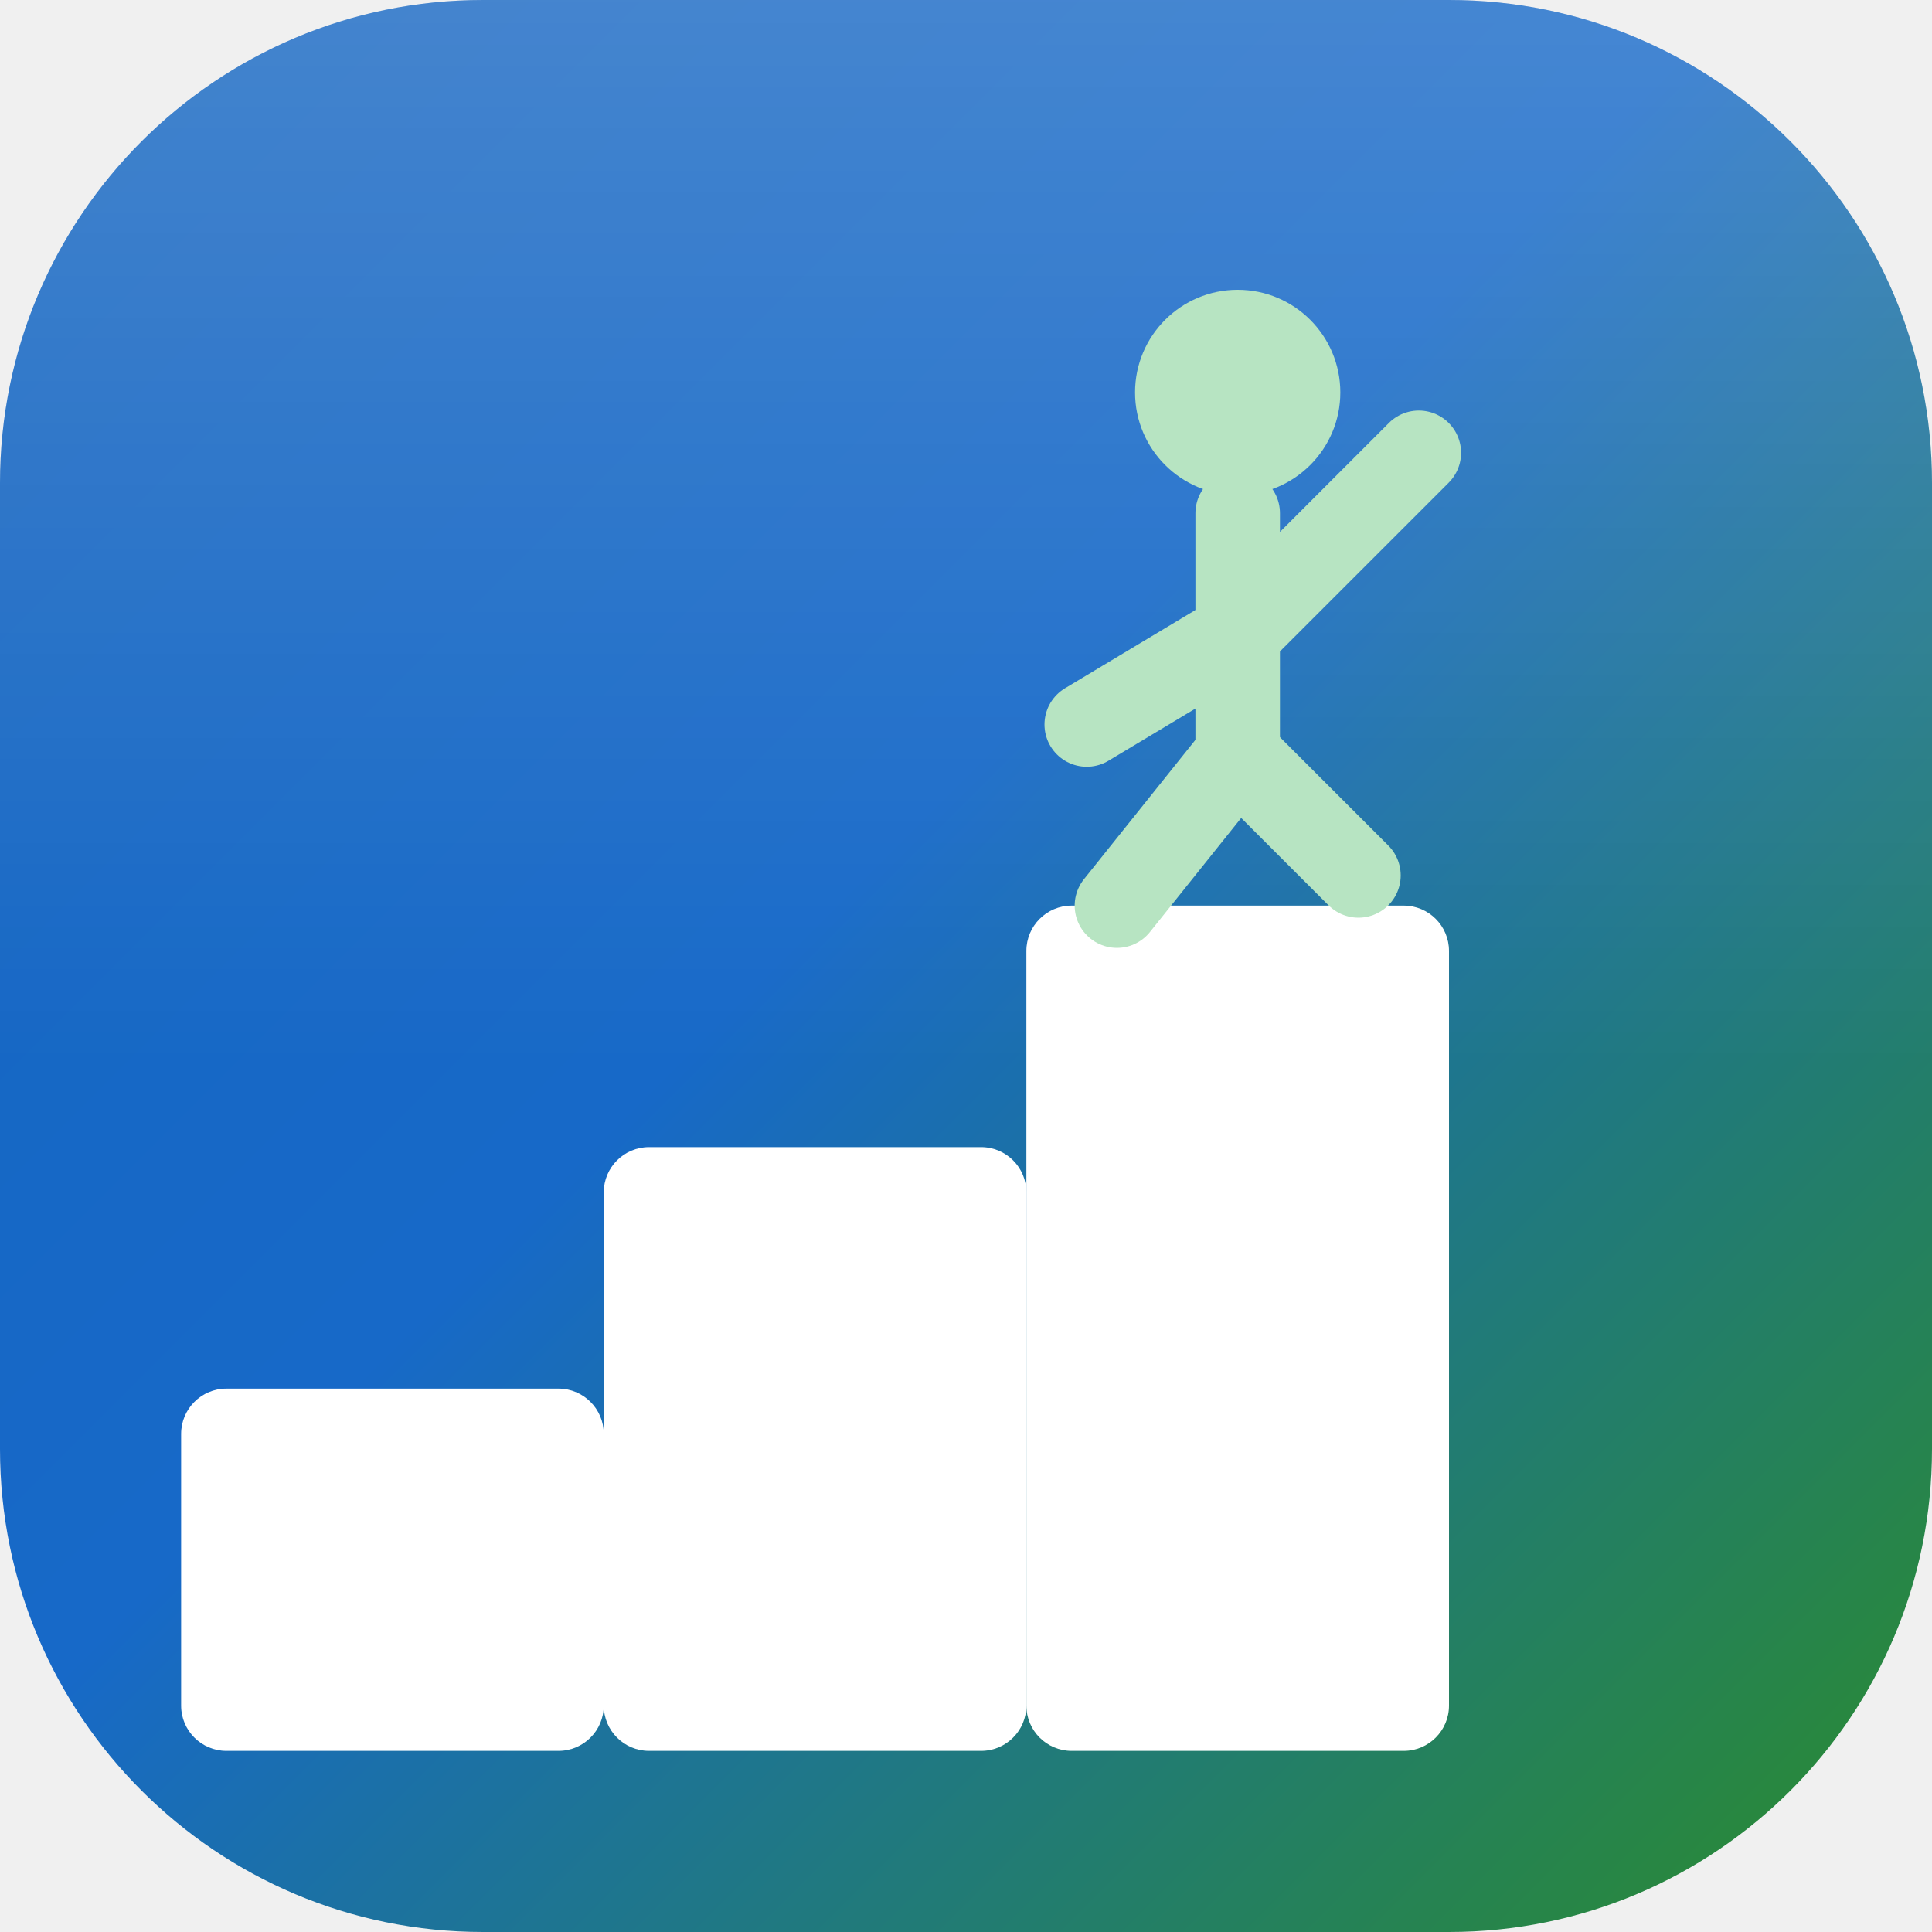
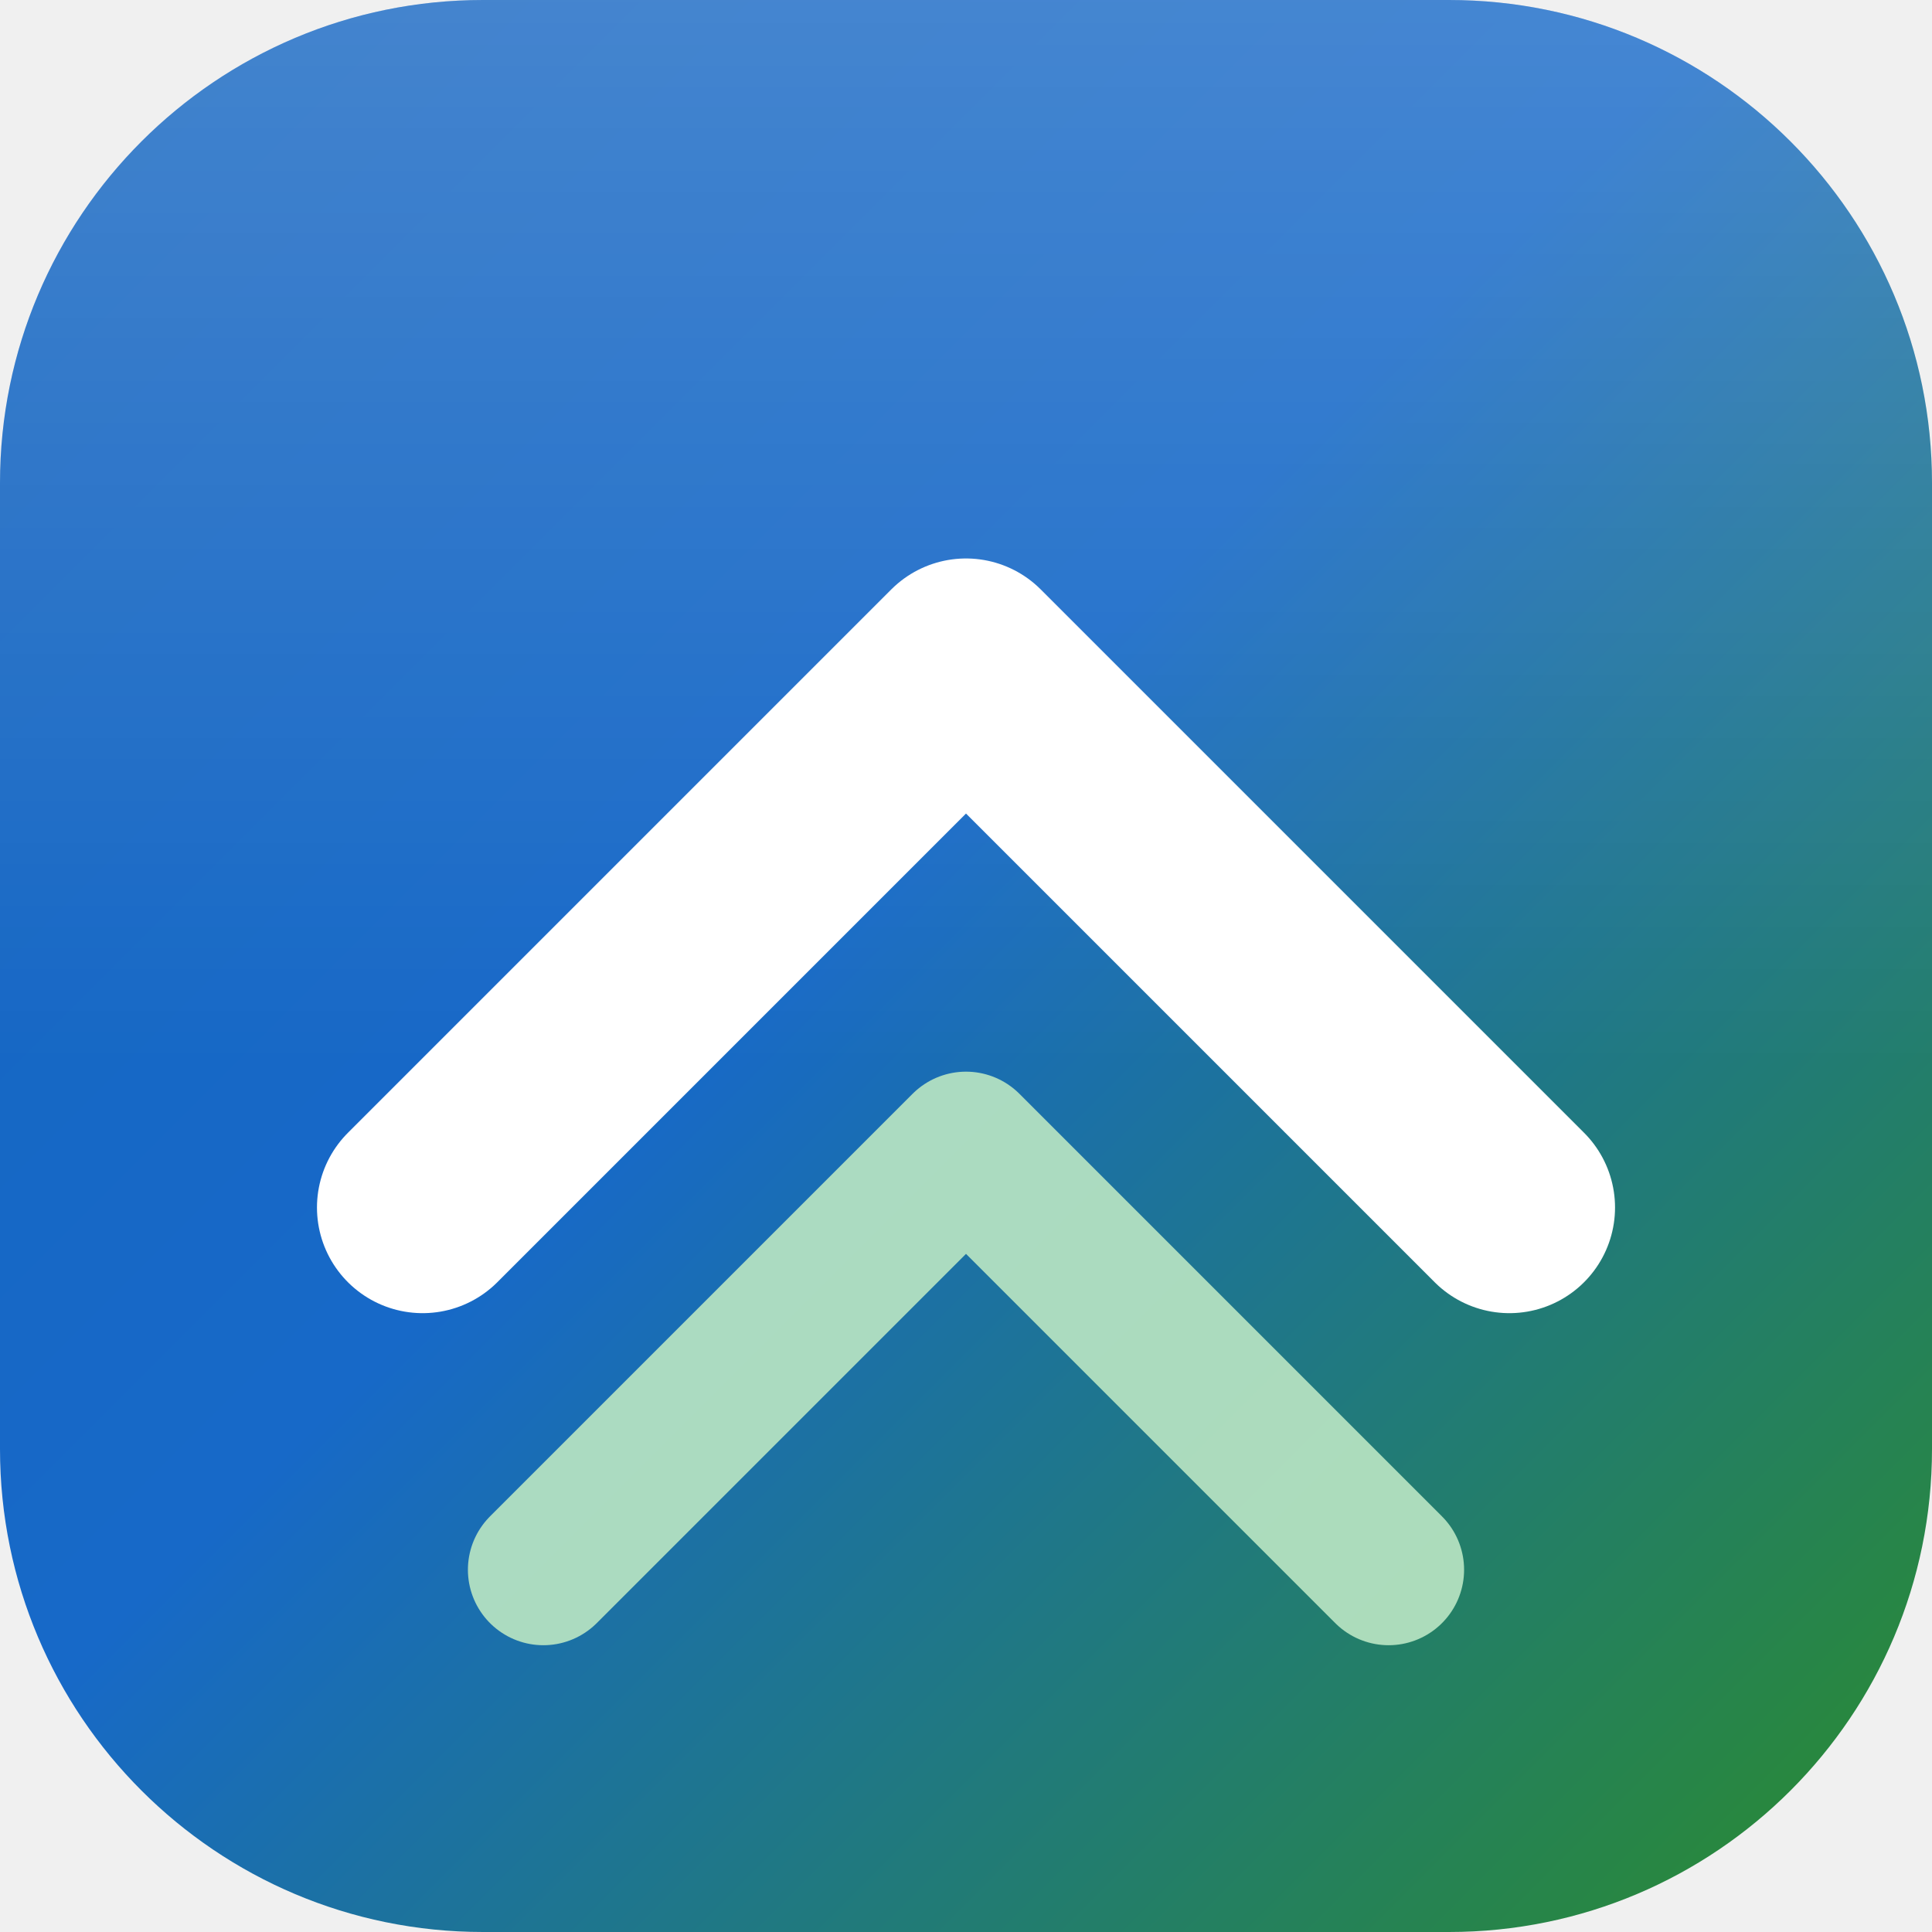
<svg xmlns="http://www.w3.org/2000/svg" viewBox="0 0 64 64">
  <defs>
    <linearGradient id="bg" x1="0%" y1="0%" x2="100%" y2="100%">
      <stop offset="0%" stop-color="#1565C0" />
      <stop offset="45%" stop-color="#1769C8" />
      <stop offset="100%" stop-color="#2B8C29" />
    </linearGradient>
    <linearGradient id="gloss" x1="0%" y1="0%" x2="0%" y2="100%">
      <stop offset="0%" stop-color="#ffffff" stop-opacity="0.20" />
      <stop offset="55%" stop-color="#ffffff" stop-opacity="0" />
    </linearGradient>
  </defs>
  <rect width="64" height="64" rx="16" fill="url(#bg)" />
  <rect width="64" height="64" rx="16" fill="url(#gloss)" />
-   <g fill="#ffffff">
-     <rect x="6" y="46" width="14" height="12" rx="1.5" />
-     <rect x="20" y="38" width="14" height="20" rx="1.5" />
-     <rect x="34" y="30" width="14" height="28" rx="1.5" />
-   </g>
-   <g stroke="#B7E4C2" stroke-width="2.8" stroke-linecap="round" stroke-linejoin="round" fill="none">
-     <circle cx="41" cy="13" r="3.4" fill="#B7E4C2" stroke="none" />
-     <path d="M41 17 L41 25" />
-     <path d="M41 21 L47 15" />
-     <path d="M41 21 L36 24" />
-     <path d="M41 25 L37 30" />
-     <path d="M41 25 L45 29" />
+   <g fill="none" stroke-linecap="round" stroke-linejoin="round">
+     <path d="M14 40 L32 22 L50 40" stroke="#ffffff" stroke-width="7" />
+     <path d="M18 52 L32 38 L46 52" stroke="#B7E4C2" stroke-width="5" opacity="0.92" />
  </g>
</svg>
